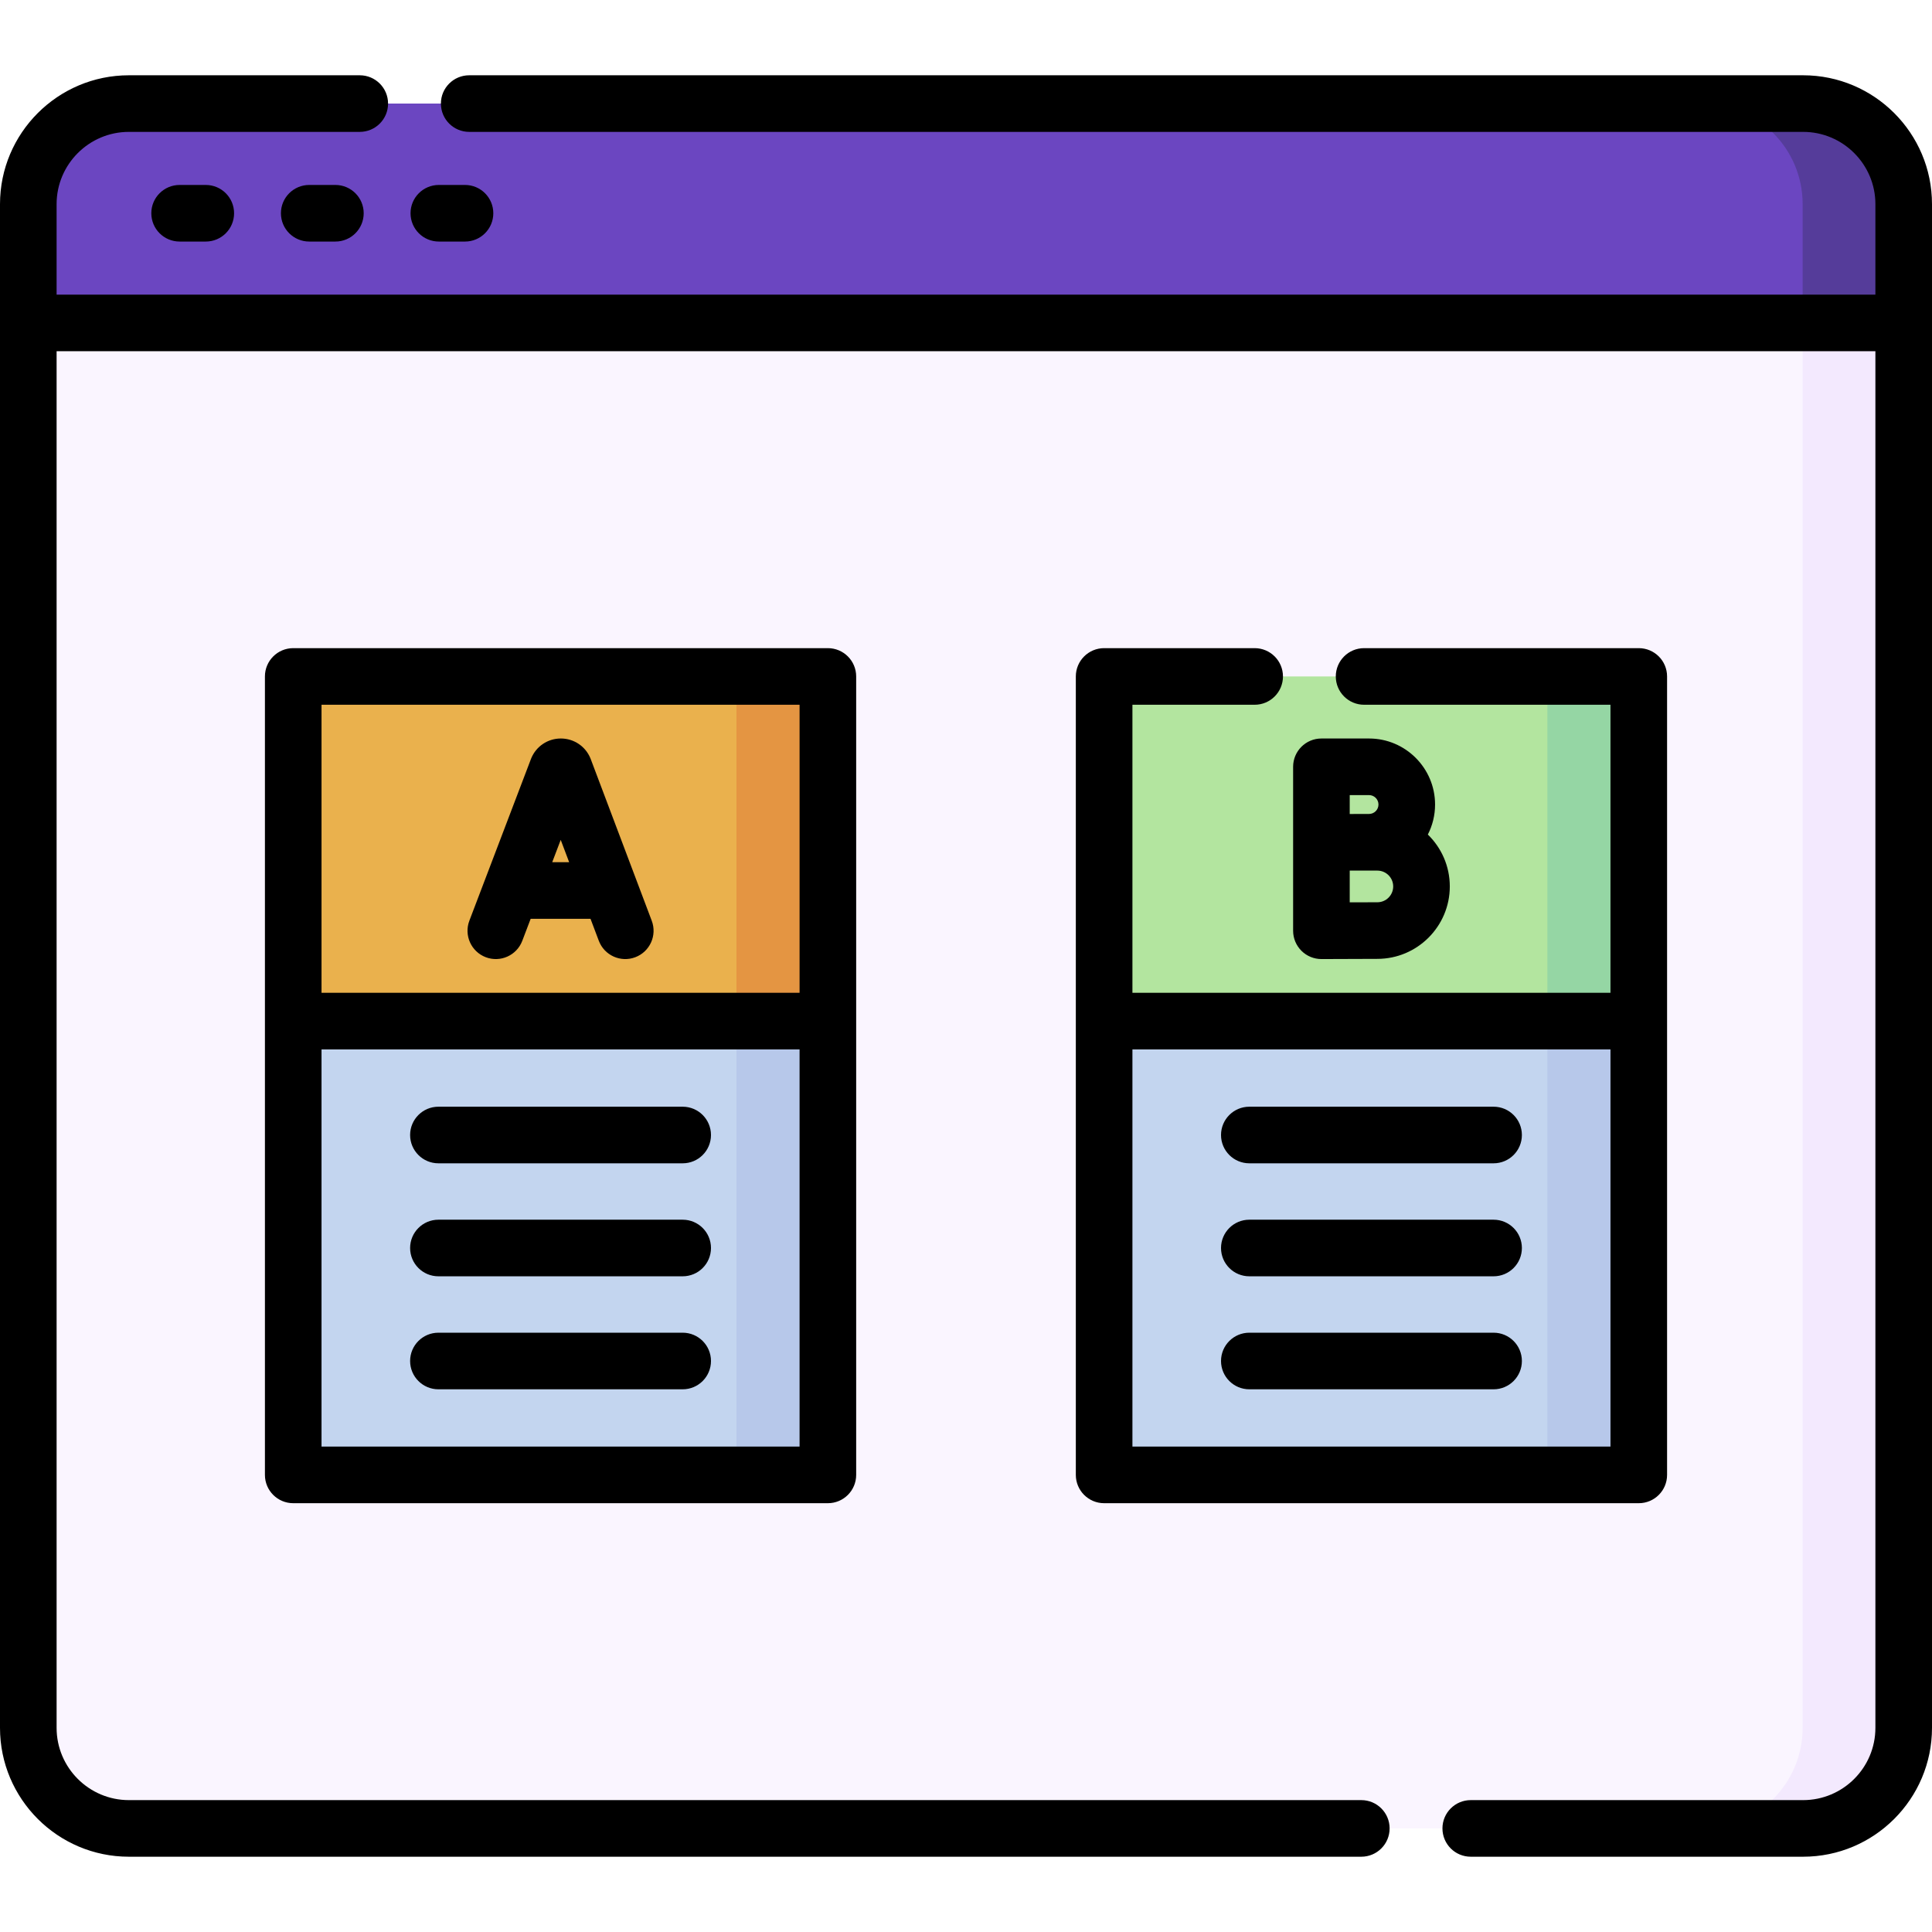
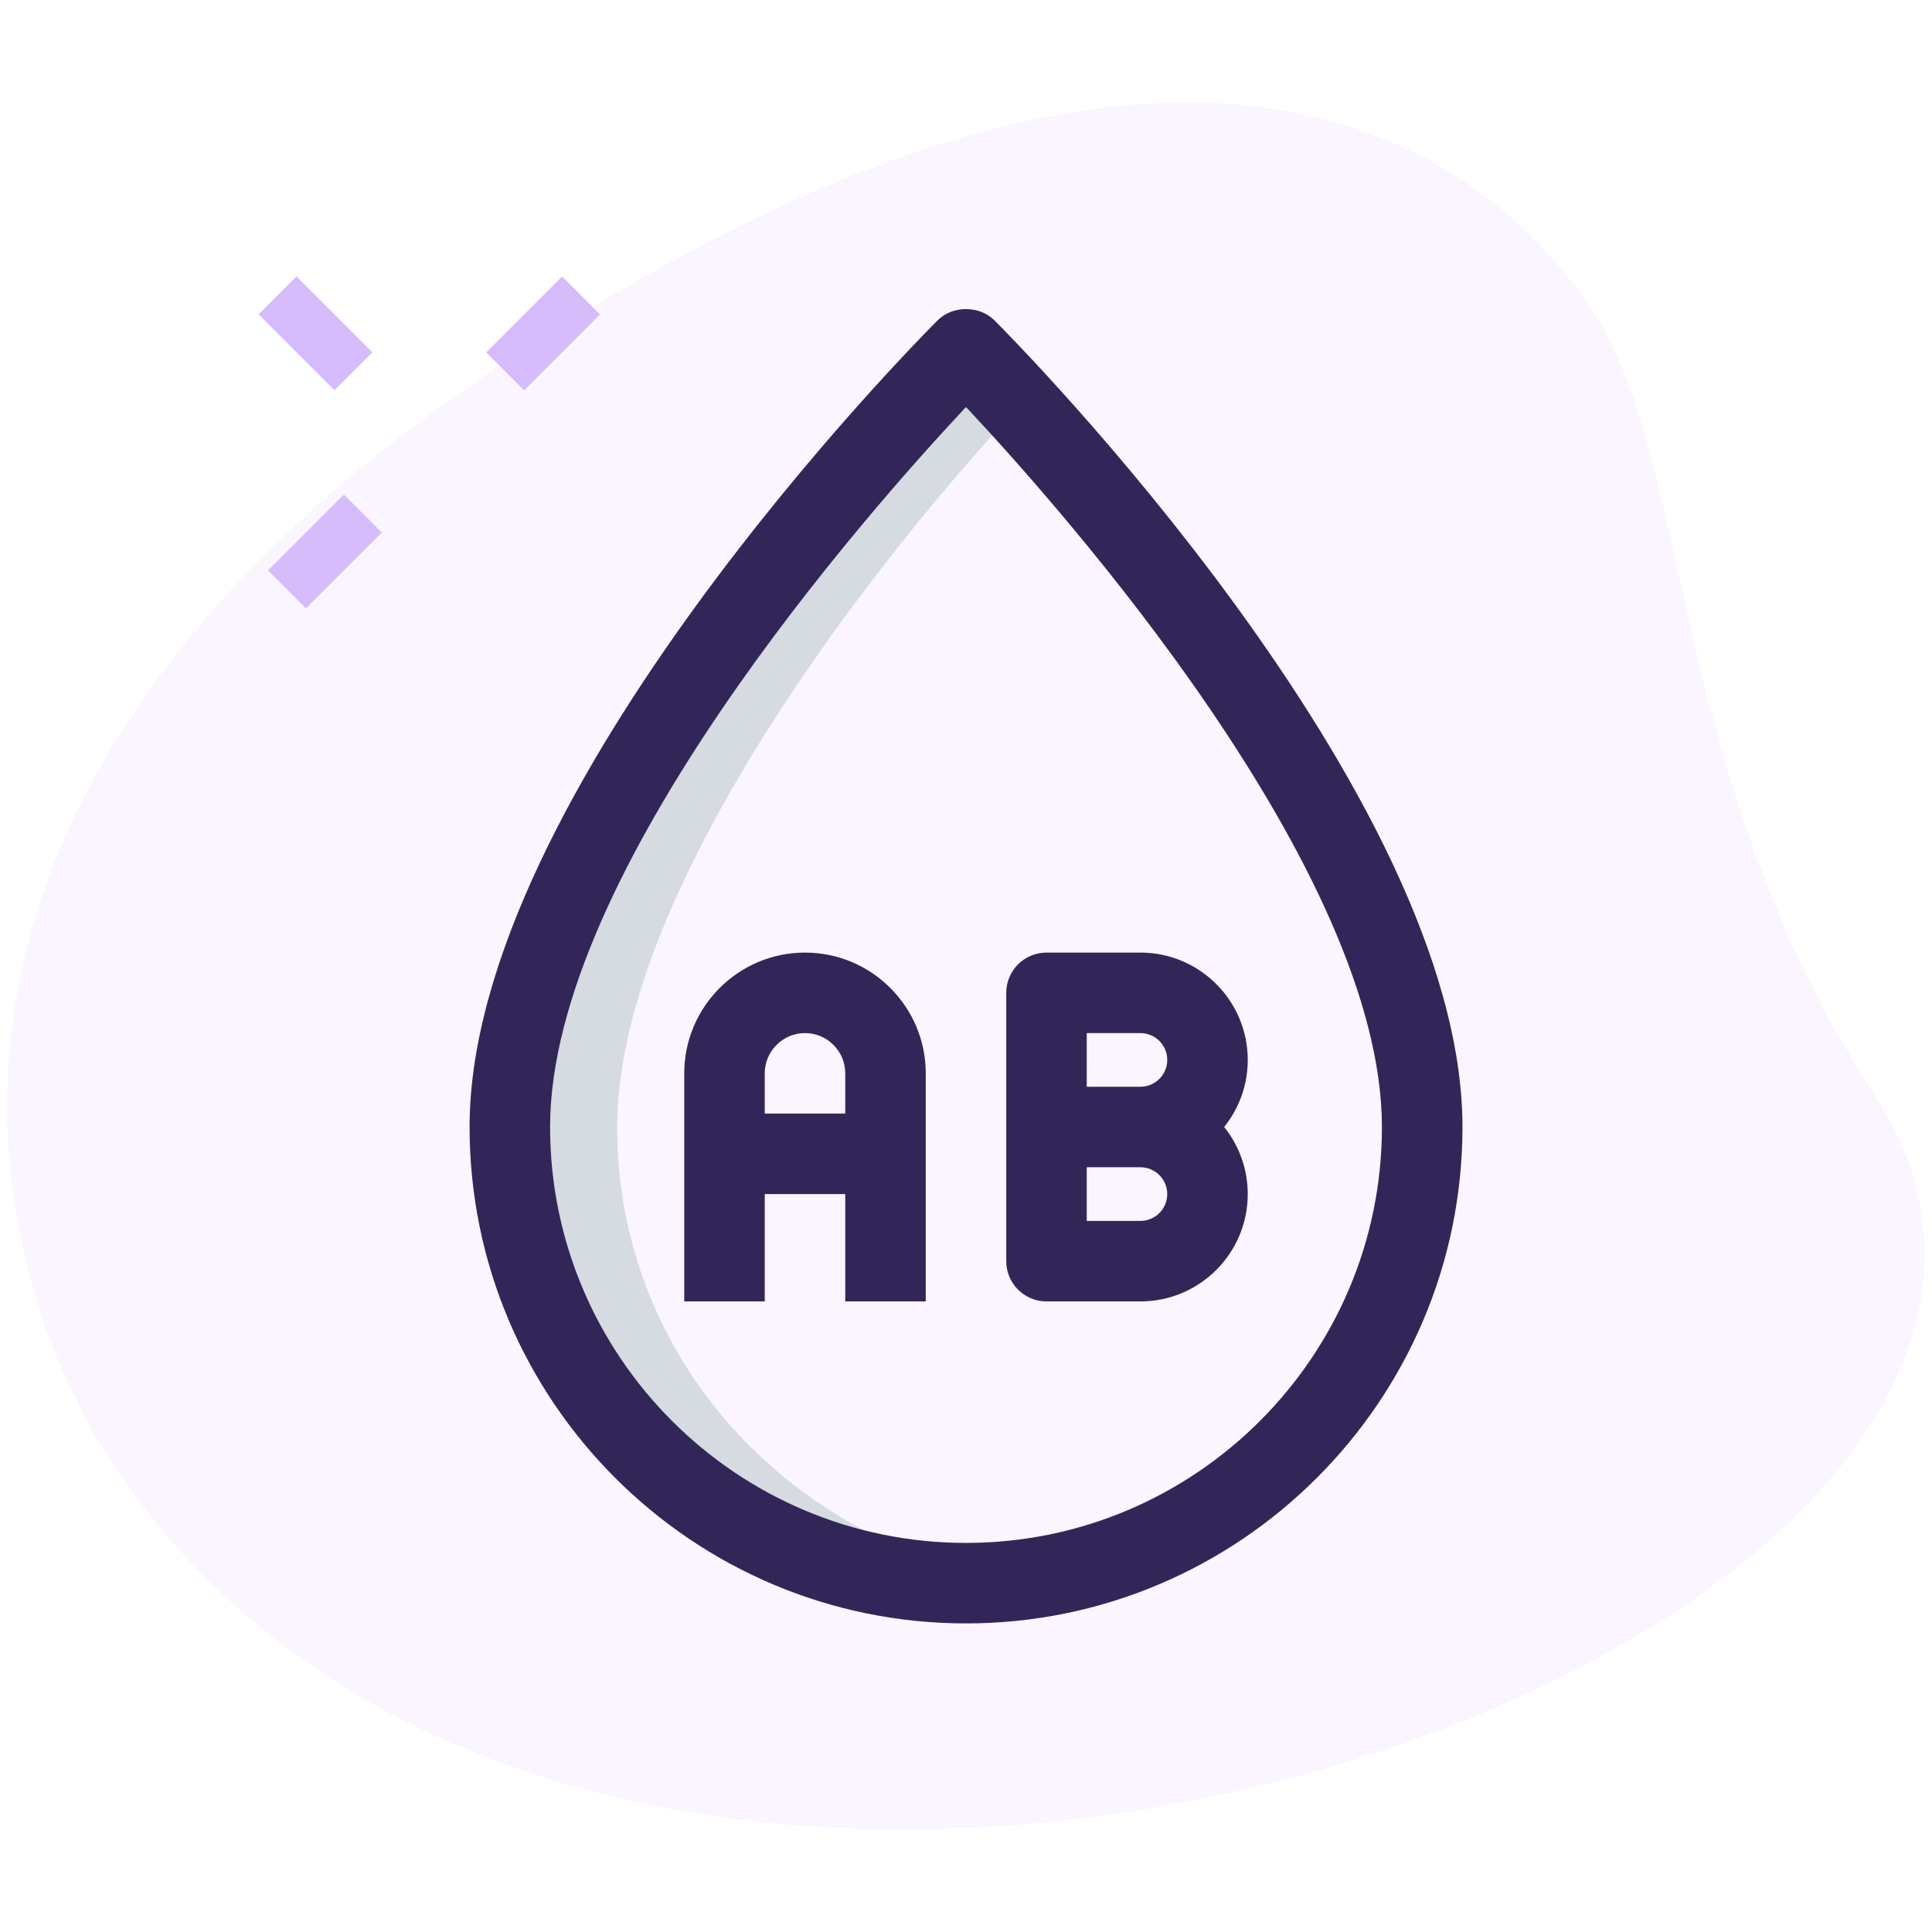
- <svg xmlns="http://www.w3.org/2000/svg" version="1.1" width="512" height="512" x="0" y="0" viewBox="0 0 512 512" style="enable-background:new 0 0 512 512" xml:space="preserve" class="">
+ <svg xmlns="http://www.w3.org/2000/svg" version="1.1" width="512" height="512" x="0" y="0" viewBox="0 0 36 36" style="enable-background:new 0 0 512 512" xml:space="preserve" class="">
  <g>
-     <g>
-       <path d="m477.848 484.55h-443.695c-14.72 0-26.653-11.933-26.653-26.653v-372.319h497v372.32c0 14.72-11.932 26.652-26.652 26.652z" fill="#faf5ff" data-original="#ecf9f9" style="" class="" />
-       <path d="m477.72 85.578v372.32c0 14.72-11.933 26.653-26.652 26.653h26.78c14.72 0 26.653-11.933 26.653-26.653v-372.32z" fill="#f3e9fe" data-original="#d5dff4" style="" class="" />
-       <path d="m504.5 54.102c0-14.72-11.933-26.653-26.653-26.653h-443.694c-14.72.001-26.653 11.933-26.653 26.653v31.476h497z" fill="#6b46c1" data-original="#e278b1" style="" class="" />
-       <path d="m477.848 27.45h-26.78c14.72 0 26.652 11.933 26.652 26.653v31.476h26.78v-31.477c0-14.72-11.932-26.652-26.652-26.652z" fill="#553c9a" data-original="#dd5ca2" style="" class="" />
-       <g>
-         <path d="m77.707 179.266h141.688v91.339h-141.688z" fill="#eab14d" data-original="#eab14d" style="" class="" />
-         <path d="m195.175 179.266h24.22v91.339h-24.22z" fill="#e49542" data-original="#e49542" style="" class="" />
-         <path d="m77.707 270.605h141.688v120.257h-141.688z" fill="#c3d5ef" data-original="#c3d5ef" style="" />
-         <path d="m195.175 270.605h24.22v120.257h-24.22z" fill="#b7c8ea" data-original="#b7c8ea" style="" />
-         <path d="m292.606 179.266h141.688v91.339h-141.688z" fill="#b3e59f" data-original="#b3e59f" style="" class="" />
-         <path d="m410.074 179.266h24.22v91.339h-24.22z" fill="#95d6a4" data-original="#95d6a4" style="" />
-         <path d="m292.606 270.605h141.688v120.257h-141.688z" fill="#c3d5ef" data-original="#c3d5ef" style="" />
-         <path d="m410.074 270.605h24.22v120.257h-24.22z" fill="#b7c8ea" data-original="#b7c8ea" style="" />
-       </g>
-       <g>
-         <path d="m47.599 49.014c-4.143 0-7.5 3.357-7.5 7.5s3.357 7.5 7.5 7.5h6.936c4.143 0 7.5-3.357 7.5-7.5s-3.357-7.5-7.5-7.5z" fill="#000000" data-original="#000000" style="" class="" />
-         <path d="m88.883 49.014h-6.936c-4.143 0-7.5 3.357-7.5 7.5s3.357 7.5 7.5 7.5h6.936c4.143 0 7.5-3.357 7.5-7.5s-3.358-7.5-7.5-7.5z" fill="#000000" data-original="#000000" style="" class="" />
-         <path d="m116.296 64.014h6.936c4.143 0 7.5-3.357 7.5-7.5s-3.357-7.5-7.5-7.5h-6.936c-4.143 0-7.5 3.357-7.5 7.5s3.357 7.5 7.5 7.5z" fill="#000000" data-original="#000000" style="" class="" />
-         <path d="m477.848 19.95h-353.505c-4.143 0-7.5 3.357-7.5 7.5s3.357 7.5 7.5 7.5h353.505c10.561 0 19.152 8.592 19.152 19.152v23.976h-482v-23.976c0-10.561 8.592-19.152 19.152-19.152h61.19c4.143 0 7.5-3.357 7.5-7.5s-3.357-7.5-7.5-7.5h-61.19c-18.832 0-34.152 15.32-34.152 34.152v403.796c0 18.832 15.32 34.152 34.152 34.152h326.611c4.143 0 7.5-3.357 7.5-7.5s-3.357-7.5-7.5-7.5h-326.611c-10.56 0-19.152-8.592-19.152-19.152v-364.82h482v364.82c0 10.561-8.592 19.152-19.152 19.152h-88.084c-4.143 0-7.5 3.357-7.5 7.5s3.357 7.5 7.5 7.5h88.084c18.832 0 34.152-15.32 34.152-34.152v-403.796c0-18.832-15.32-34.152-34.152-34.152z" fill="#000000" data-original="#000000" style="" class="" />
-         <path d="m77.707 171.766c-4.143 0-7.5 3.357-7.5 7.5v211.597c0 4.143 3.357 7.5 7.5 7.5h141.688c4.143 0 7.5-3.357 7.5-7.5v-211.597c0-4.143-3.357-7.5-7.5-7.5zm7.5 15h126.688v76.34h-126.688zm126.688 196.597h-126.688v-105.257h126.688z" fill="#000000" data-original="#000000" style="" class="" />
-         <path d="m156.553 201.171c-.025-.068-.053-.137-.08-.204-1.314-3.194-4.394-5.257-7.847-5.257h-.009c-3.458.003-6.537 2.073-7.846 5.272-.022.057-.045.113-.066.169l-16.316 42.84c-1.475 3.871.469 8.204 4.339 9.679 3.862 1.472 8.202-.461 9.679-4.339l2.224-5.839h15.862l2.195 5.817c1.463 3.875 5.79 5.833 9.665 4.368 3.875-1.462 5.831-5.789 4.368-9.665zm-10.21 27.322 2.254-5.919 2.234 5.919z" fill="#000000" data-original="#000000" style="" class="" />
-         <path d="m116.184 308.289h64.734c4.143 0 7.5-3.357 7.5-7.5s-3.357-7.5-7.5-7.5h-64.734c-4.143 0-7.5 3.357-7.5 7.5s3.357 7.5 7.5 7.5z" fill="#000000" data-original="#000000" style="" class="" />
-         <path d="m116.184 338.234h64.734c4.143 0 7.5-3.357 7.5-7.5s-3.357-7.5-7.5-7.5h-64.734c-4.143 0-7.5 3.357-7.5 7.5s3.357 7.5 7.5 7.5z" fill="#000000" data-original="#000000" style="" class="" />
-         <path d="m116.184 368.179h64.734c4.143 0 7.5-3.357 7.5-7.5s-3.357-7.5-7.5-7.5h-64.734c-4.143 0-7.5 3.357-7.5 7.5s3.357 7.5 7.5 7.5z" fill="#000000" data-original="#000000" style="" class="" />
-         <path d="m362.811 195.71h-12.621c-4.143 0-7.5 3.357-7.5 7.5v43.451c0 1.995.795 3.907 2.209 5.315 1.405 1.399 3.308 2.185 5.291 2.185h.033c.002 0 11.597-.052 14.792-.052 10.585 0 19.196-8.611 19.196-19.195 0-5.387-2.231-10.263-5.817-13.752 1.224-2.388 1.914-5.091 1.914-7.954.001-9.648-7.849-17.498-17.497-17.498zm0 15c1.377 0 2.498 1.121 2.498 2.498s-1.121 2.498-2.498 2.498c-.665 0-1.715.002-5.121.012v-5.008zm2.204 28.4c-1.396 0-4.389.01-7.325.021v-8.41c1.341-.004 3.861-.001 7.325-.002 2.313 0 4.196 1.883 4.196 4.196s-1.883 4.195-4.196 4.195z" fill="#000000" data-original="#000000" style="" class="" />
-         <path d="m331.083 308.289h64.733c4.143 0 7.5-3.357 7.5-7.5s-3.357-7.5-7.5-7.5h-64.733c-4.143 0-7.5 3.357-7.5 7.5s3.357 7.5 7.5 7.5z" fill="#000000" data-original="#000000" style="" class="" />
-         <path d="m331.083 338.234h64.733c4.143 0 7.5-3.357 7.5-7.5s-3.357-7.5-7.5-7.5h-64.733c-4.143 0-7.5 3.357-7.5 7.5s3.357 7.5 7.5 7.5z" fill="#000000" data-original="#000000" style="" class="" />
-         <path d="m331.083 368.179h64.733c4.143 0 7.5-3.357 7.5-7.5s-3.357-7.5-7.5-7.5h-64.733c-4.143 0-7.5 3.357-7.5 7.5s3.357 7.5 7.5 7.5z" fill="#000000" data-original="#000000" style="" class="" />
-         <path d="m332.499 186.766c4.143 0 7.5-3.357 7.5-7.5s-3.357-7.5-7.5-7.5h-39.894c-4.143 0-7.5 3.357-7.5 7.5v211.597c0 4.143 3.357 7.5 7.5 7.5h141.688c4.143 0 7.5-3.357 7.5-7.5v-211.597c0-4.143-3.357-7.5-7.5-7.5h-72.795c-4.143 0-7.5 3.357-7.5 7.5s3.357 7.5 7.5 7.5h65.295v76.34h-126.688v-76.34zm94.295 91.34v105.257h-126.689v-105.257z" fill="#000000" data-original="#000000" style="" class="" />
-       </g>
+     <path d="m34.904 20.355c-3.782-5.791-3.38-11.727-5.203-14.518s-7.256-7.603-20.093.782-9.572 17.5-7.566 20.569c9.388 14.372 39.561 3.423 32.862-6.833z" fill="#faf5ff" data-original="#efefef" style="" class="" />
+     <path d="m26.5 21c0 4.694-3.806 8.5-8.5 8.5s-8.5-3.806-8.5-8.5c0-6 8.5-14.5 8.5-14.5s8.5 8.5 8.5 14.5z" fill="#faf5ff" data-original="#f3f3f1" style="" class="" />
+     <path d="m19.05 29.45c-4.78.58-9.55-3.17-9.55-8.45 0-4.59 5.24-11.24 8.5-14.5.32.32.66.67 1 1.05-3.24 3.49-7.5 9.31-7.5 13.45 0 4.54 3.53 7.94 7.55 8.45z" fill="#d5dbe1" data-original="#d5dbe1" style="" class="" />
+     <path d="m18 30.25c-5.101 0-9.25-4.149-9.25-9.25 0-6.239 8.363-14.674 8.72-15.03.281-.281.779-.281 1.061 0 .356.356 8.72 8.792 8.72 15.03-.001 5.101-4.15 9.25-9.251 9.25zm0-22.666c-1.828 1.951-7.75 8.64-7.75 13.416 0 4.273 3.477 7.75 7.75 7.75s7.75-3.477 7.75-7.75c0-4.78-5.922-11.466-7.75-13.416z" fill="#322659" data-original="#000000" style="" class="" />
+     <path d="m21.25 24.25h-1.75c-.414 0-.75-.336-.75-.75v-5c0-.414.336-.75.75-.75h1.75c1.103 0 2 .897 2 2 0 .473-.165.907-.439 1.25.274.343.439.777.439 1.25 0 1.103-.897 2-2 2zm-1-1.5h1c.275 0 .5-.224.5-.5s-.225-.5-.5-.5h-1zm0-2.5h1c.275 0 .5-.224.5-.5s-.225-.5-.5-.5h-1z" fill="#322659" data-original="#000000" style="" class="" />
+     <path d="m17.25 24.25h-1.5v-4.25c0-.414-.337-.75-.75-.75s-.75.336-.75.75v4.25h-1.5v-4.25c0-1.241 1.01-2.25 2.25-2.25s2.25 1.009 2.25 2.25z" fill="#322659" data-original="#000000" style="" class="" />
+     <path d="m13.5 20.75h3v1.5h-3z" fill="#322659" data-original="#000000" style="" class="" />
+     <g fill="#a4afc1">
+       <path d="m5.056 9.777h2v1h-2z" transform="matrix(.707 -.707 .707 .707 -5.493 7.292)" fill="#d6bcfa" data-original="#a4afc1" style="" class="" />
+       <path d="m9.121 5.711h2v1h-2z" transform="matrix(.707 -.707 .707 .707 -1.427 8.976)" fill="#d6bcfa" data-original="#a4afc1" style="" class="" />
+       <path d="m5.379 5.211h1v2h-1z" transform="matrix(.707 -.707 .707 .707 -2.67 5.976)" fill="#d6bcfa" data-original="#a4afc1" style="" class="" />
    </g>
  </g>
</svg>
